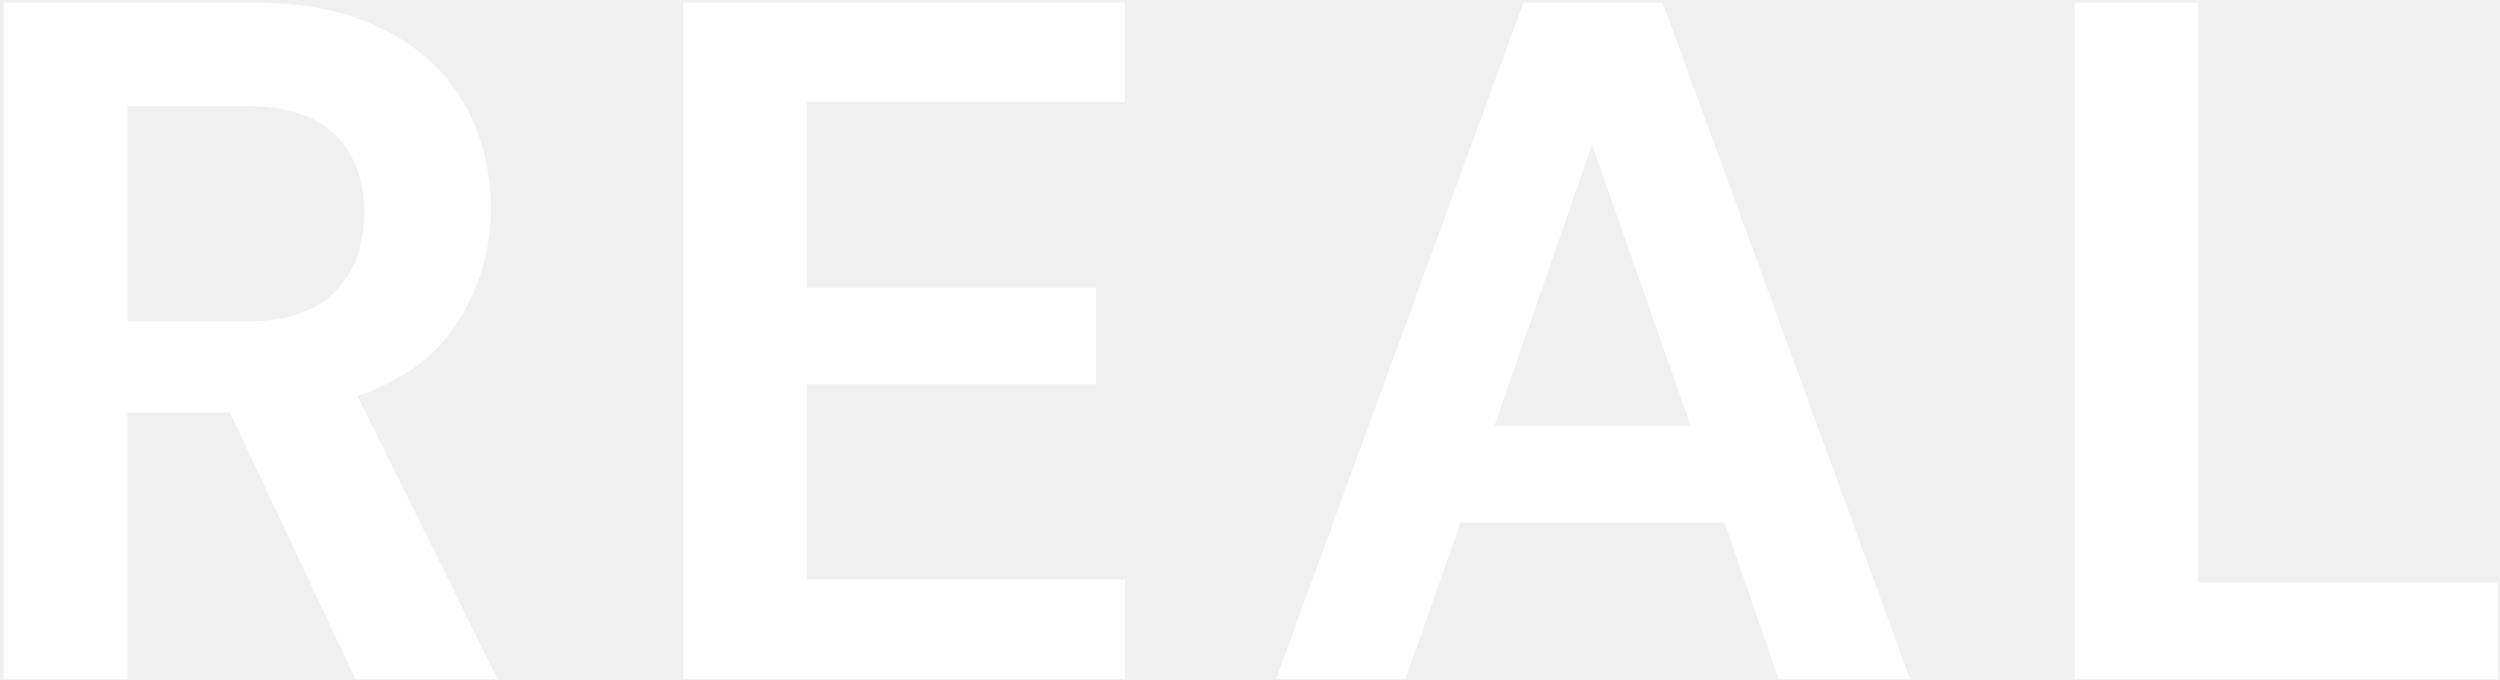
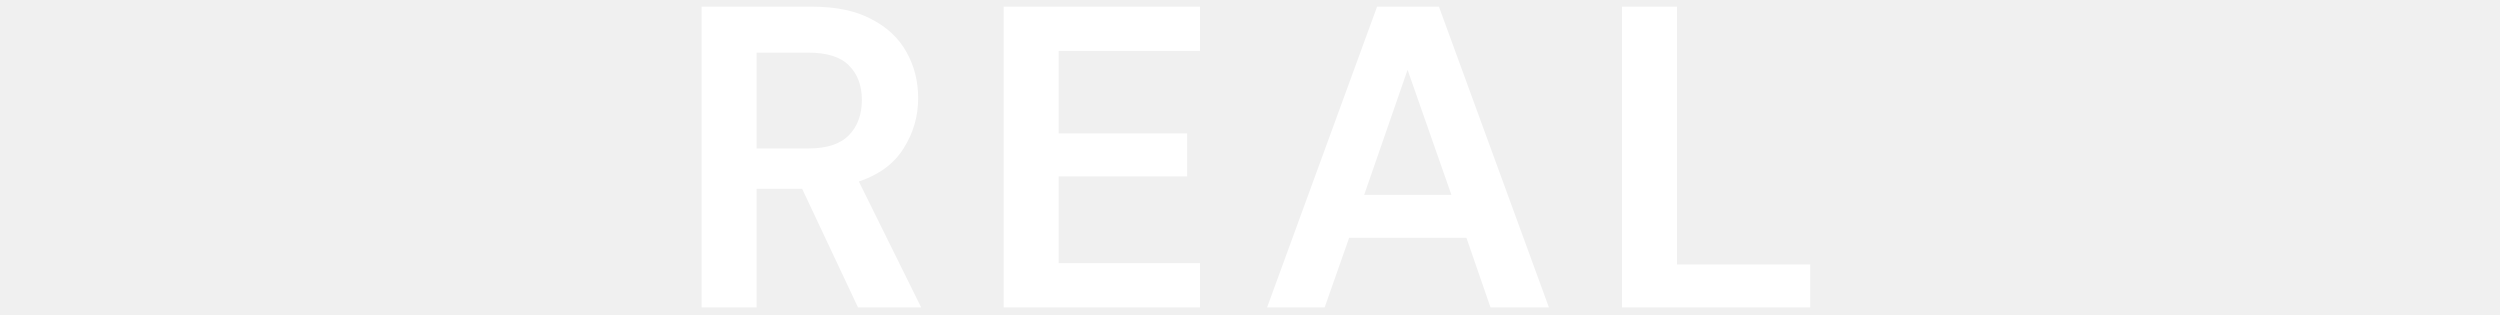
- <svg xmlns="http://www.w3.org/2000/svg" width="600" height="163" viewBox="0 0 600 163" fill="none">
-   <path d="M0.874 163V0.6H60.498C73.49 0.6 84.162 2.843 92.513 7.328C101.02 11.659 107.362 17.613 111.538 25.192C115.714 32.616 117.802 40.891 117.802 50.016C117.802 59.915 115.172 68.963 109.914 77.16C104.81 85.357 96.767 91.312 85.785 95.024L119.426 163H85.322L55.161 98.968H30.57V163H0.874ZM30.57 77.16H58.642C68.54 77.16 75.809 74.763 80.45 69.968C85.09 65.173 87.409 58.832 87.409 50.944C87.409 43.211 85.09 37.024 80.45 32.384C75.964 27.744 68.618 25.424 58.41 25.424H30.57V77.16ZM163.98 163V0.6H270.004V24.496H193.676V69.04H263.044V92.24H193.676V139.104H270.004V163H163.98ZM306.225 163L365.617 0.6H399.025L458.417 163H426.865L413.873 125.416H350.537L337.313 163H306.225ZM358.657 102.216H405.753L382.089 34.704L358.657 102.216ZM497.897 163V0.6H527.593V139.8H599.513V163H497.897Z" fill="white" />
+ <svg xmlns="http://www.w3.org/2000/svg" width="1350" height="170" viewBox="0 0 1350 170" fill="none">
+   <g clip-path="url(#clip0_255_606)">
+     <path d="M378.874 166V3.6H438.498C451.49 3.6 462.162 5.843 470.514 10.328C479.02 14.659 485.362 20.613 489.538 28.192C493.714 35.616 495.802 43.891 495.802 53.016C495.802 62.915 493.172 71.963 487.914 80.16C482.81 88.357 474.767 94.312 463.786 98.024L497.426 166H463.322L433.162 101.968H408.57V166H378.874ZM408.57 80.16H436.642C446.54 80.16 453.81 77.763 458.45 72.968C463.09 68.173 465.41 61.832 465.41 53.944C465.41 46.211 463.09 40.024 458.45 35.384C453.964 30.744 446.618 28.424 436.41 28.424H408.57V80.16ZM541.98 166V3.6H648.004V27.496H571.676V72.04H641.044V95.24H571.676V142.104H648.004V166H541.98ZM684.225 166L743.617 3.6H777.025L836.417 166H804.865L791.873 128.416H728.537L715.313 166H684.225ZM736.657 105.216H783.753L760.089 37.704L736.657 105.216ZM875.897 166V3.6H905.593V142.8H977.513V166H875.897Z" fill="white" />
+   </g>
+   <defs>
+     <clipPath id="clip0_255_606">
+       <rect width="1350" height="170" fill="white" />
+     </clipPath>
+   </defs>
</svg>
